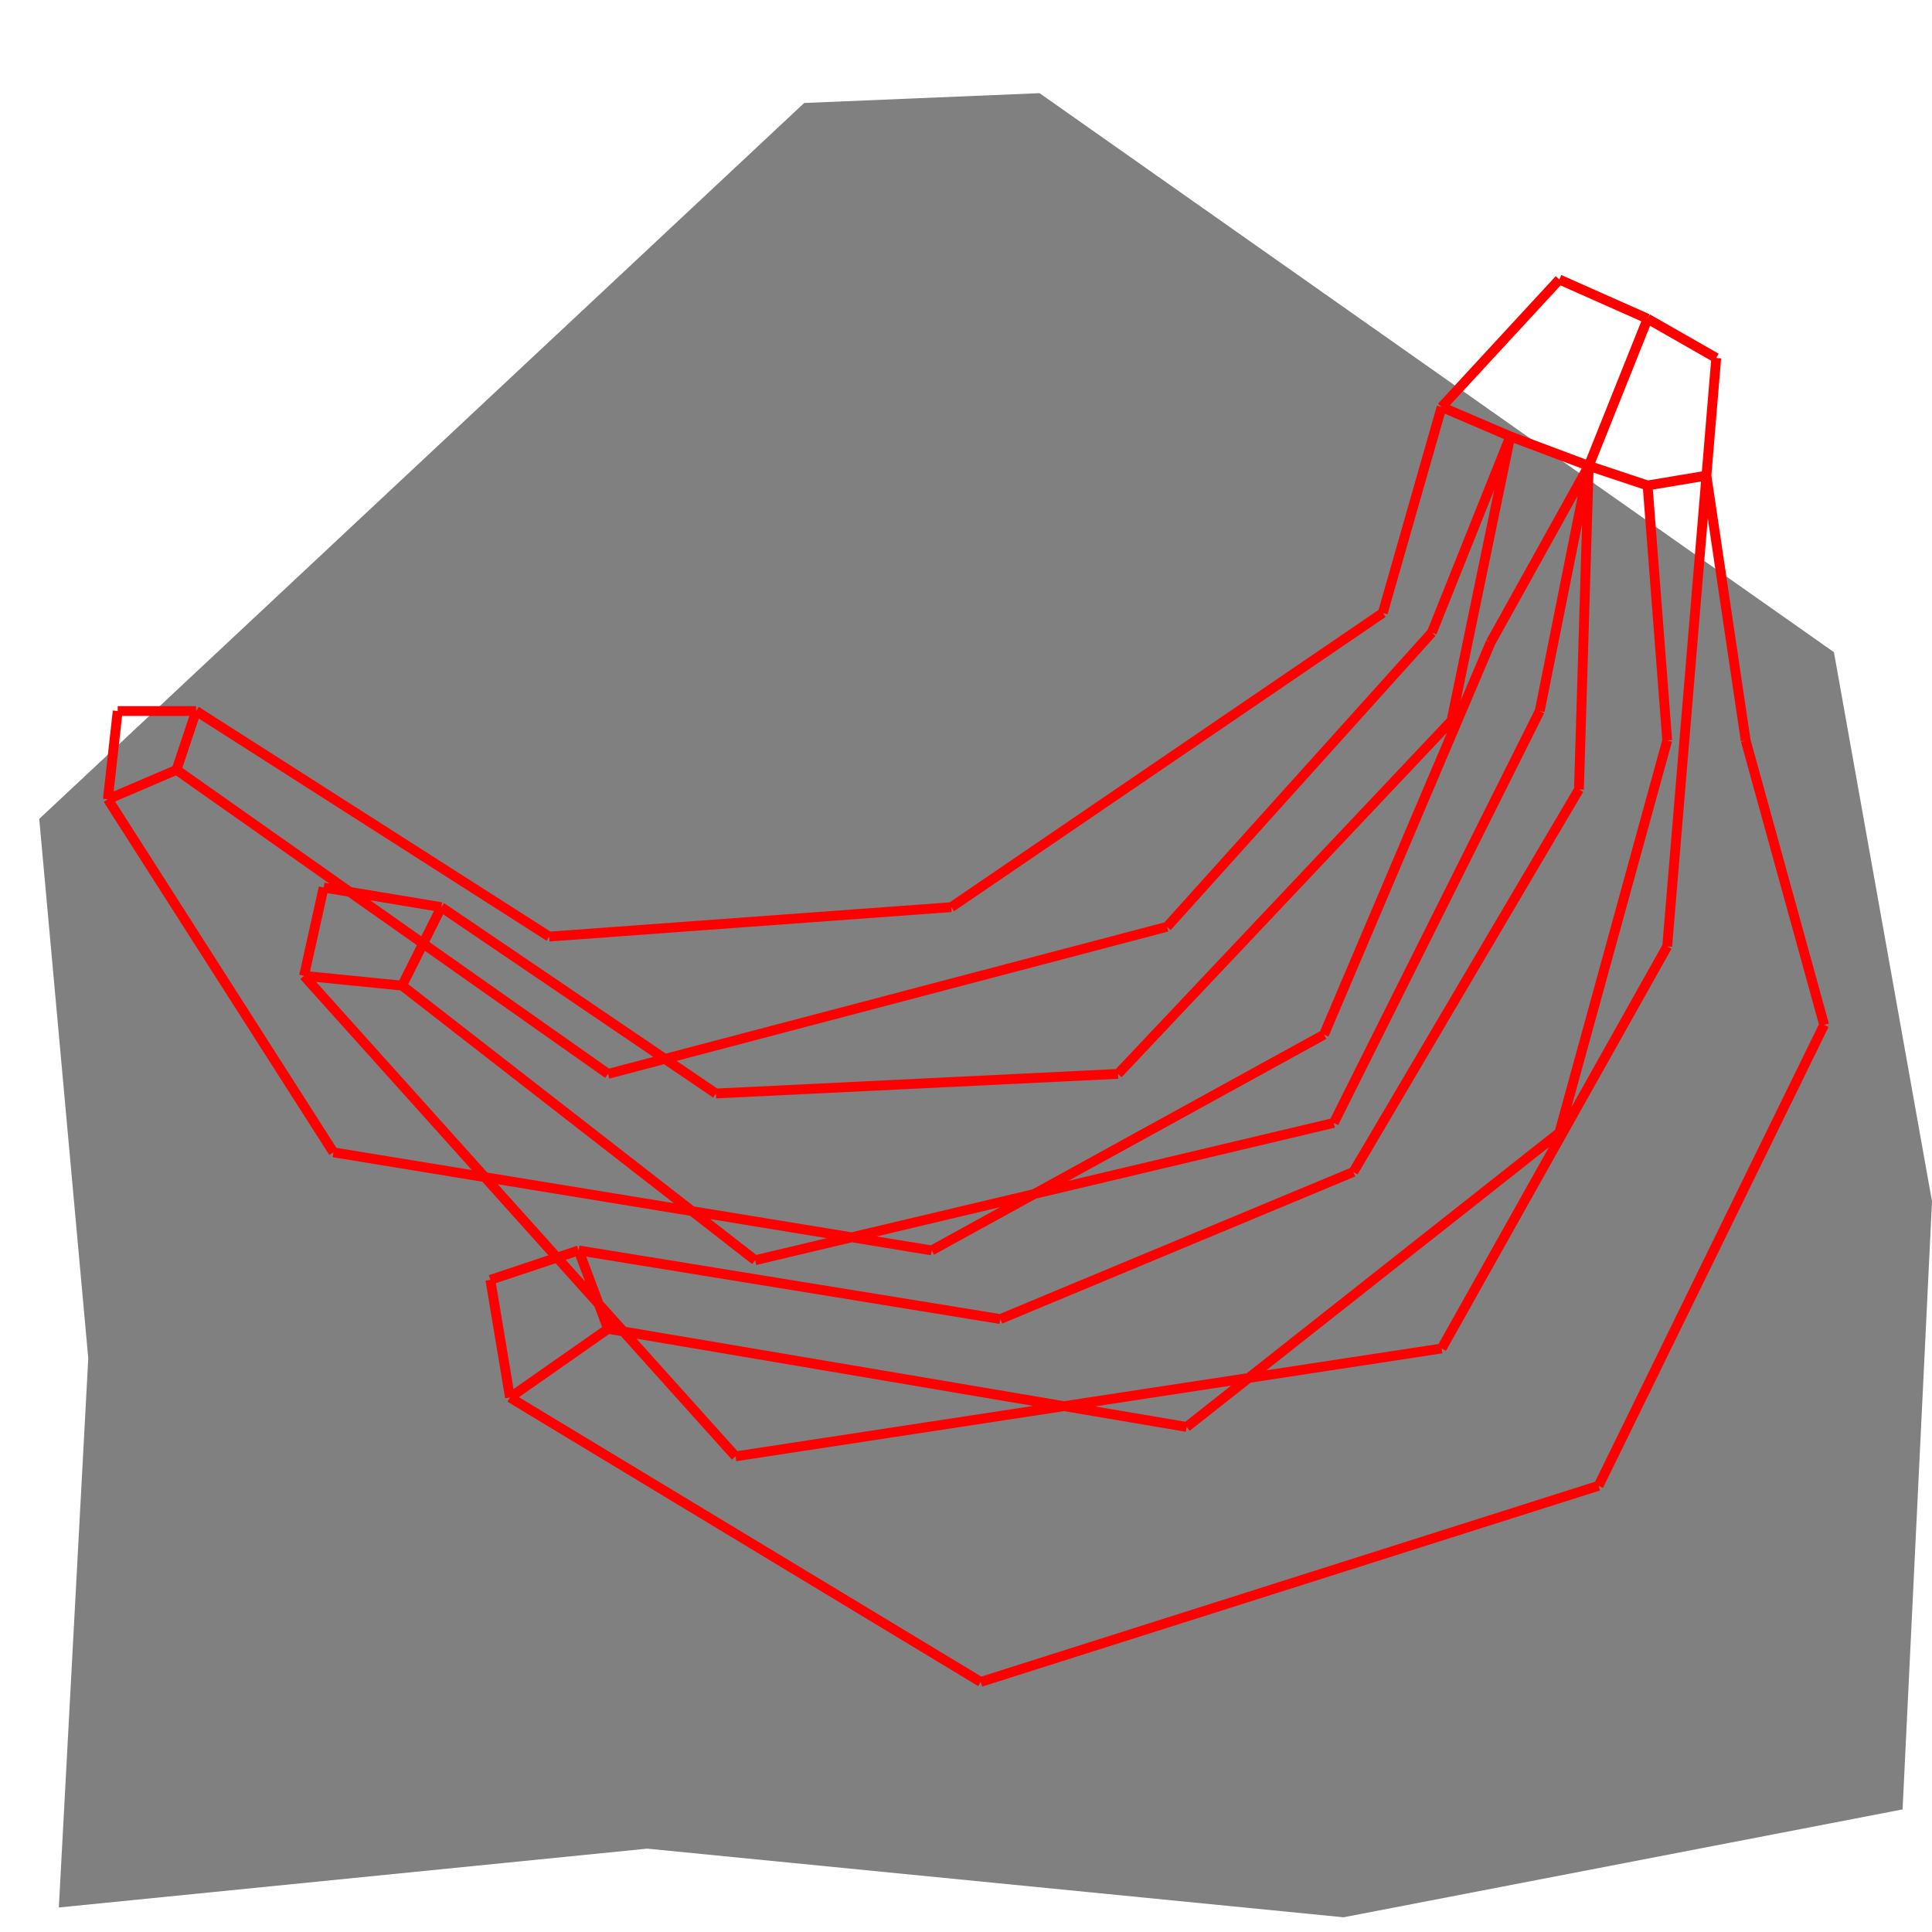
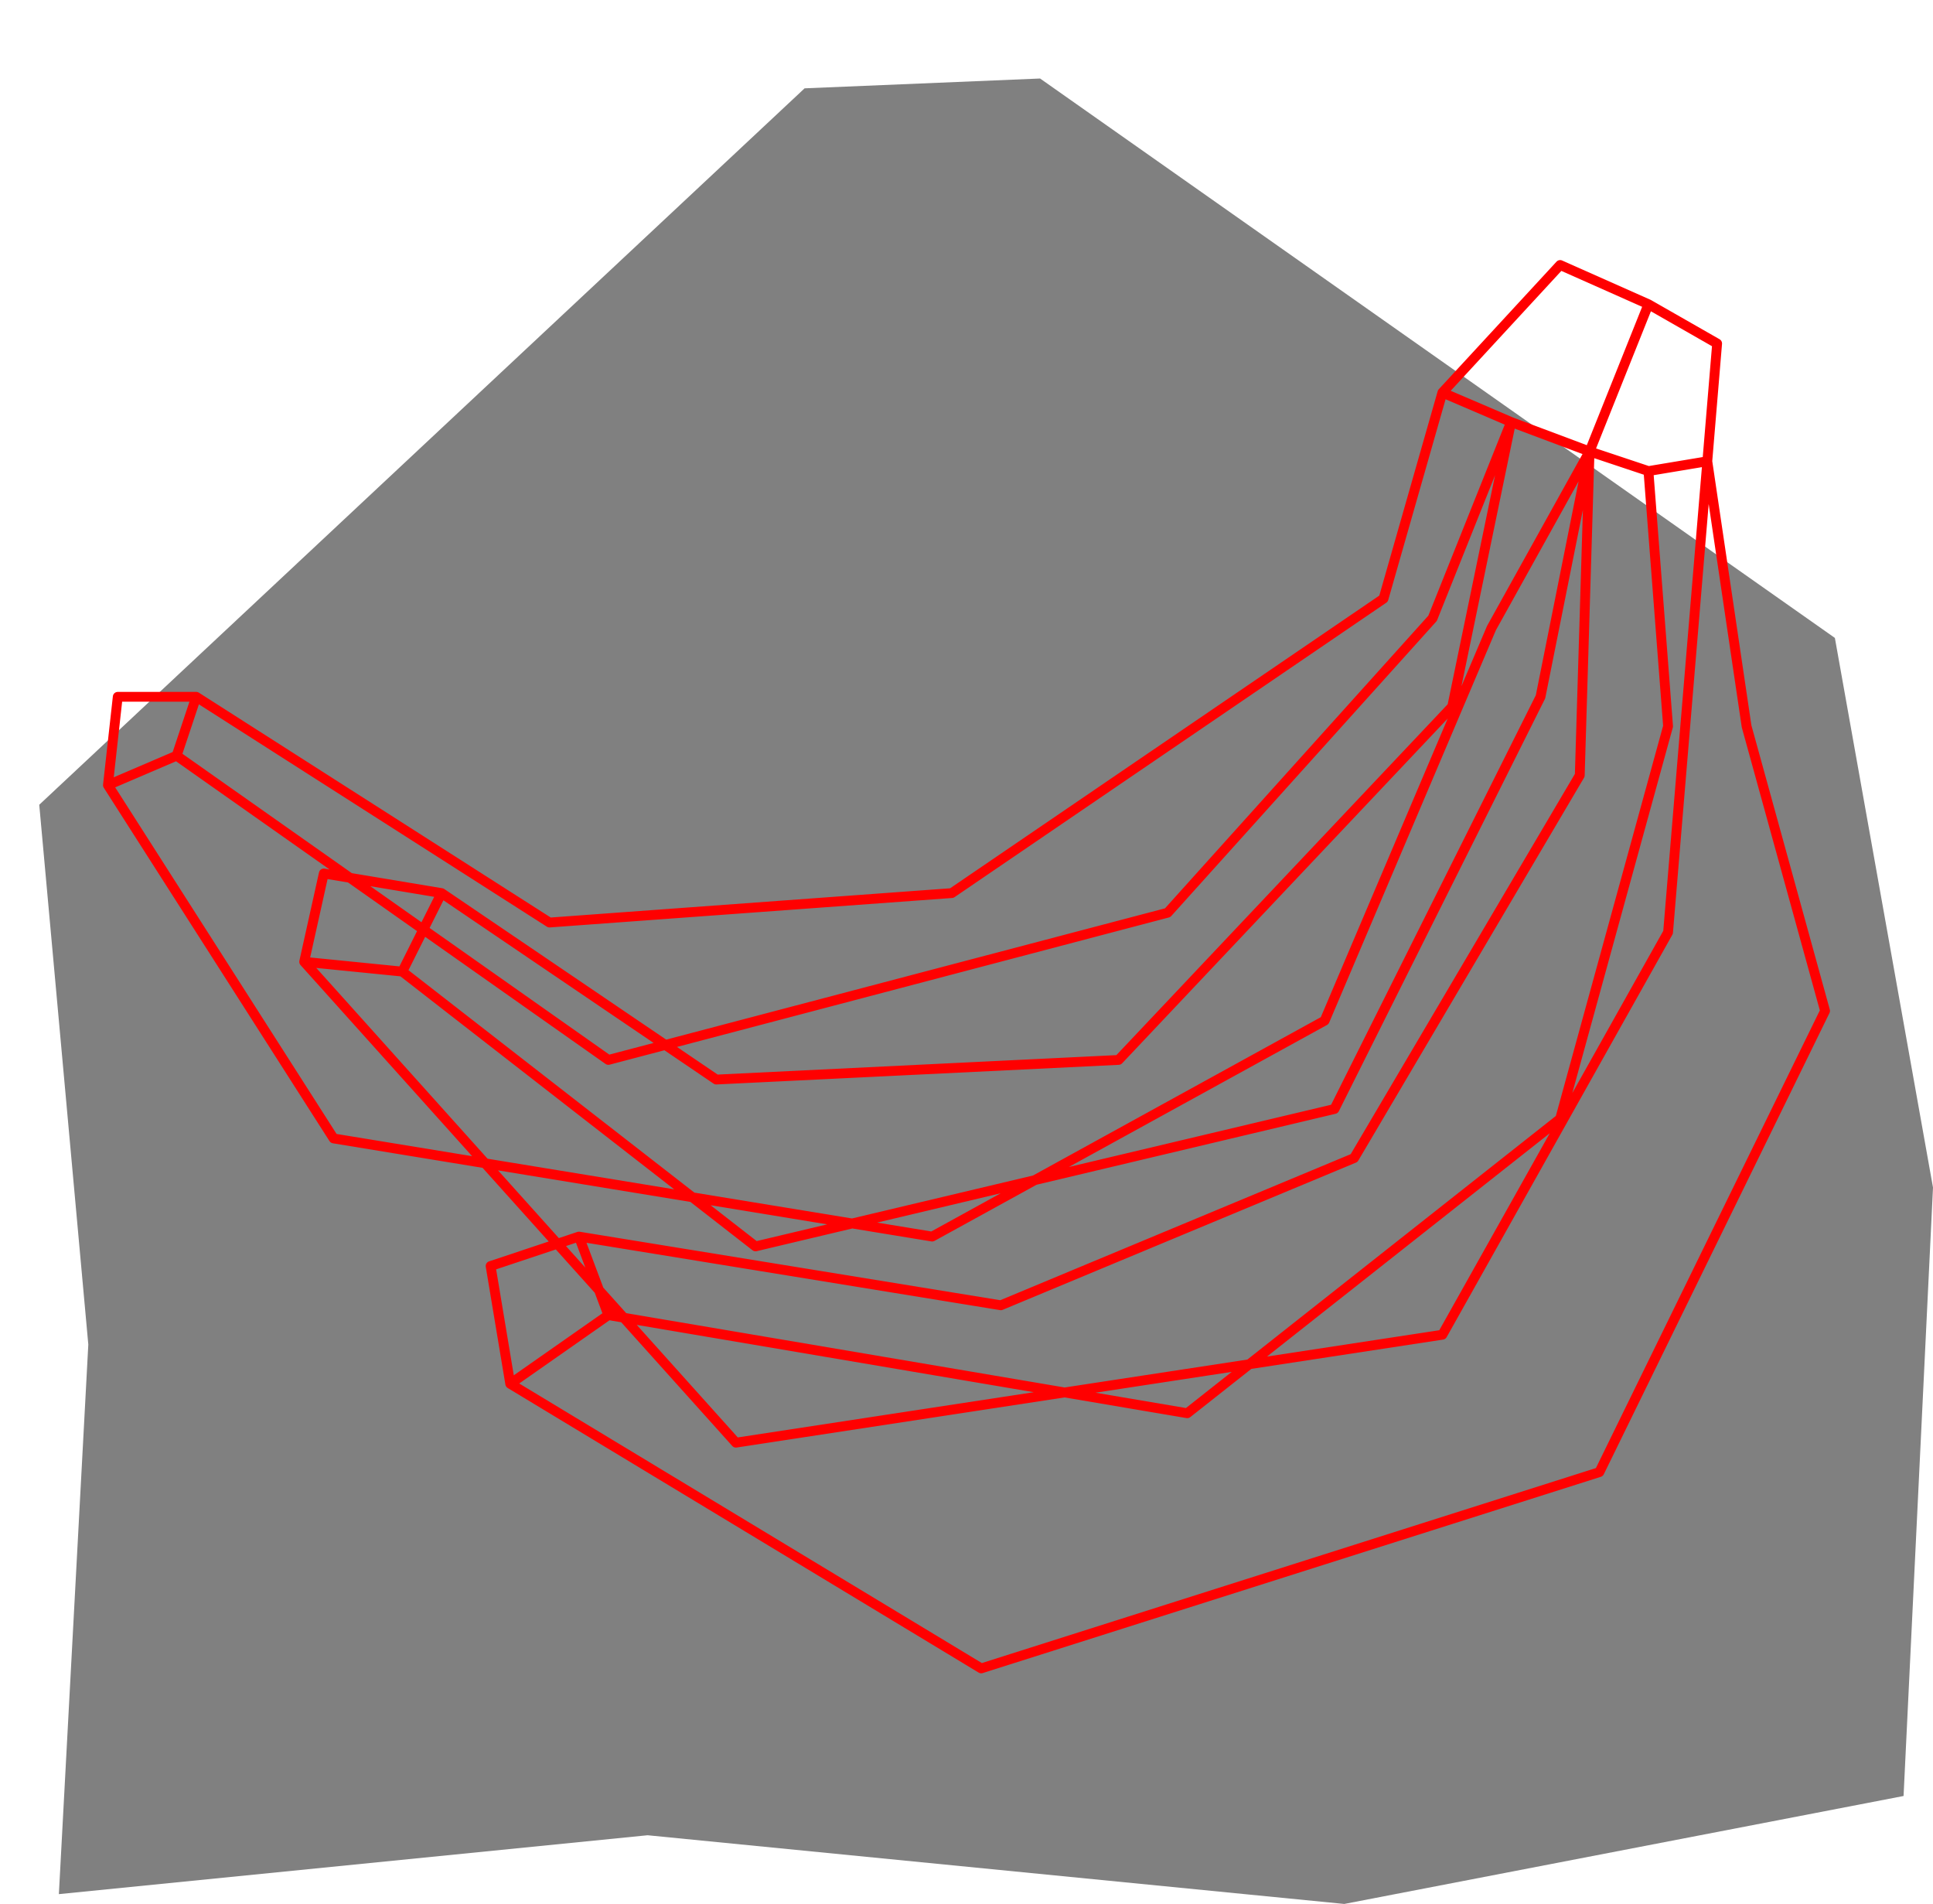
- <svg xmlns="http://www.w3.org/2000/svg" height="500" viewBox="0 0 197 194" width="500">
+ <svg xmlns="http://www.w3.org/2000/svg" viewBox="0 0 197 194" width="500">
  <polygon fill="grey" points="6,193 66,187 137,194 194,183 197,121 187,65 106,8 82,9 4,82 9,137 " />
-   <path d="M162 46L161 79M161 79L138 118M138 118L102 133M102 133L59 126M59 126L62 134M62 134L121 144M121 144L159 114M159 114L170 74M170 74L168 48M168 48L162 46M62 134L52 141M52 141L100 170M100 170L163 150M163 150L186 103M186 103L178 74M178 74L174 47M174 47L168 48M59 126L50 129M50 129L52 141M154 43L148 72M148 72L114 108M114 108L73 110M73 110L45 91M45 91L41 99M41 99L77 127M77 127L136 113M136 113L157 71M157 71L162 46M162 46L154 43M41 99L31 98M31 98L75 147M75 147L147 136M147 136L170 95M170 95L174 47M147 40L141 61M141 61L97 91M97 91L56 94M56 94L20 71M20 71L18 77M18 77L62 108M62 108L119 93M119 93L146 63M146 63L154 43M154 43L147 40M18 77L11 80M11 80L34 116M34 116L95 126M95 126L135 104M135 104L152 64M152 64L162 46M147 40L159 27M159 27L168 31M168 31L162 46M174 47L175 35M175 35L168 31M45 91L33 89M33 89L31 98M20 71L12 71M12 71L11 80" stroke="red" />
+   <path d="M11 80L12 71M11 80L18 77M11 80L34 116M12 71L20 71M18 77L20 71M18 77L62 108M20 71L56 94M31 98L33 89M31 98L41 99M31 98L75 147M33 89L45 91M34 116L95 126M41 99L45 91M41 99L77 127M45 91L73 110M50 129L52 141M50 129L59 126M52 141L62 134M52 141L100 170M56 94L97 91M59 126L62 134M59 126L102 133M62 108L119 93M62 134L121 144M73 110L114 108M75 147L147 136M77 127L136 113M95 126L135 104M97 91L141 61M100 170L163 150M102 133L138 118M114 108L148 72M119 93L146 63M121 144L159 114M135 104L152 64M136 113L157 71M138 118L161 79M141 61L147 40M146 63L154 43M147 40L154 43M147 40L159 27M147 136L170 95M148 72L154 43M152 64L162 46M154 43L162 46M157 71L162 46M159 27L168 31M159 114L170 74M161 79L162 46M162 46L168 31M162 46L168 48M163 150L186 103M168 31L175 35M168 48L170 74M168 48L174 47M170 95L174 47M174 47L175 35M174 47L178 74M178 74L186 103" style="fill:none;stroke:#ff0000;stroke-linecap:round" />
</svg>
